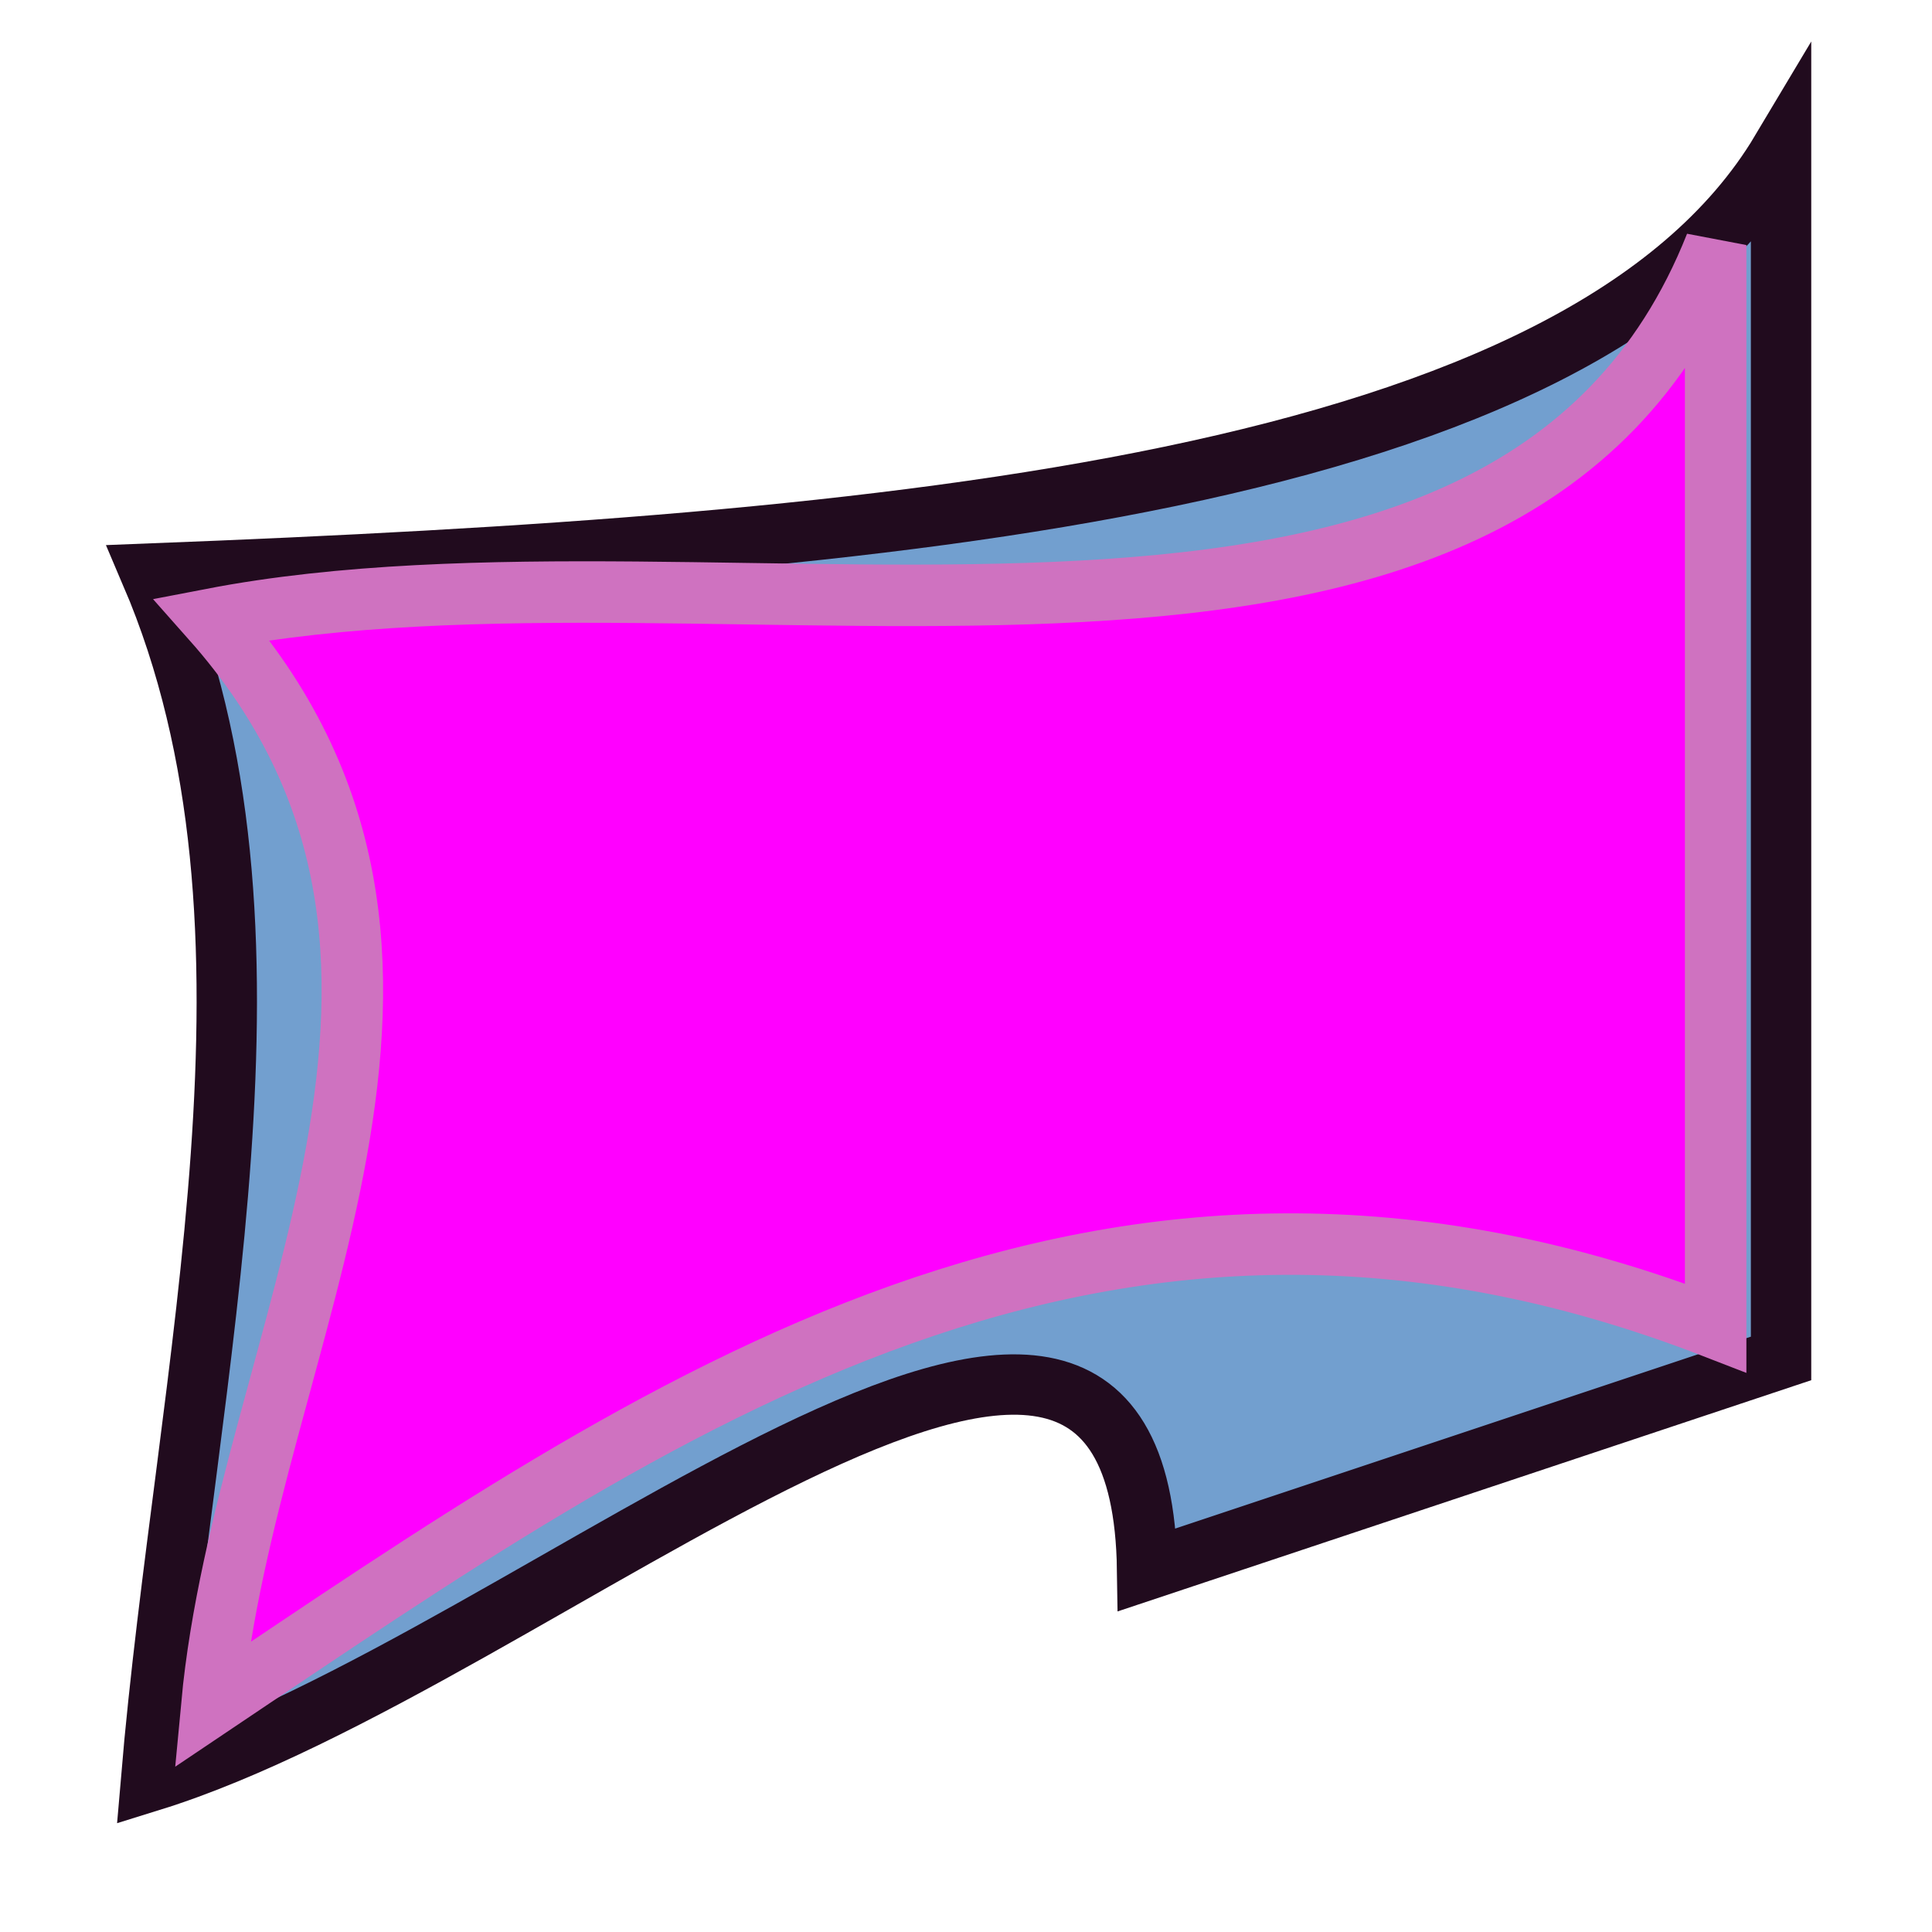
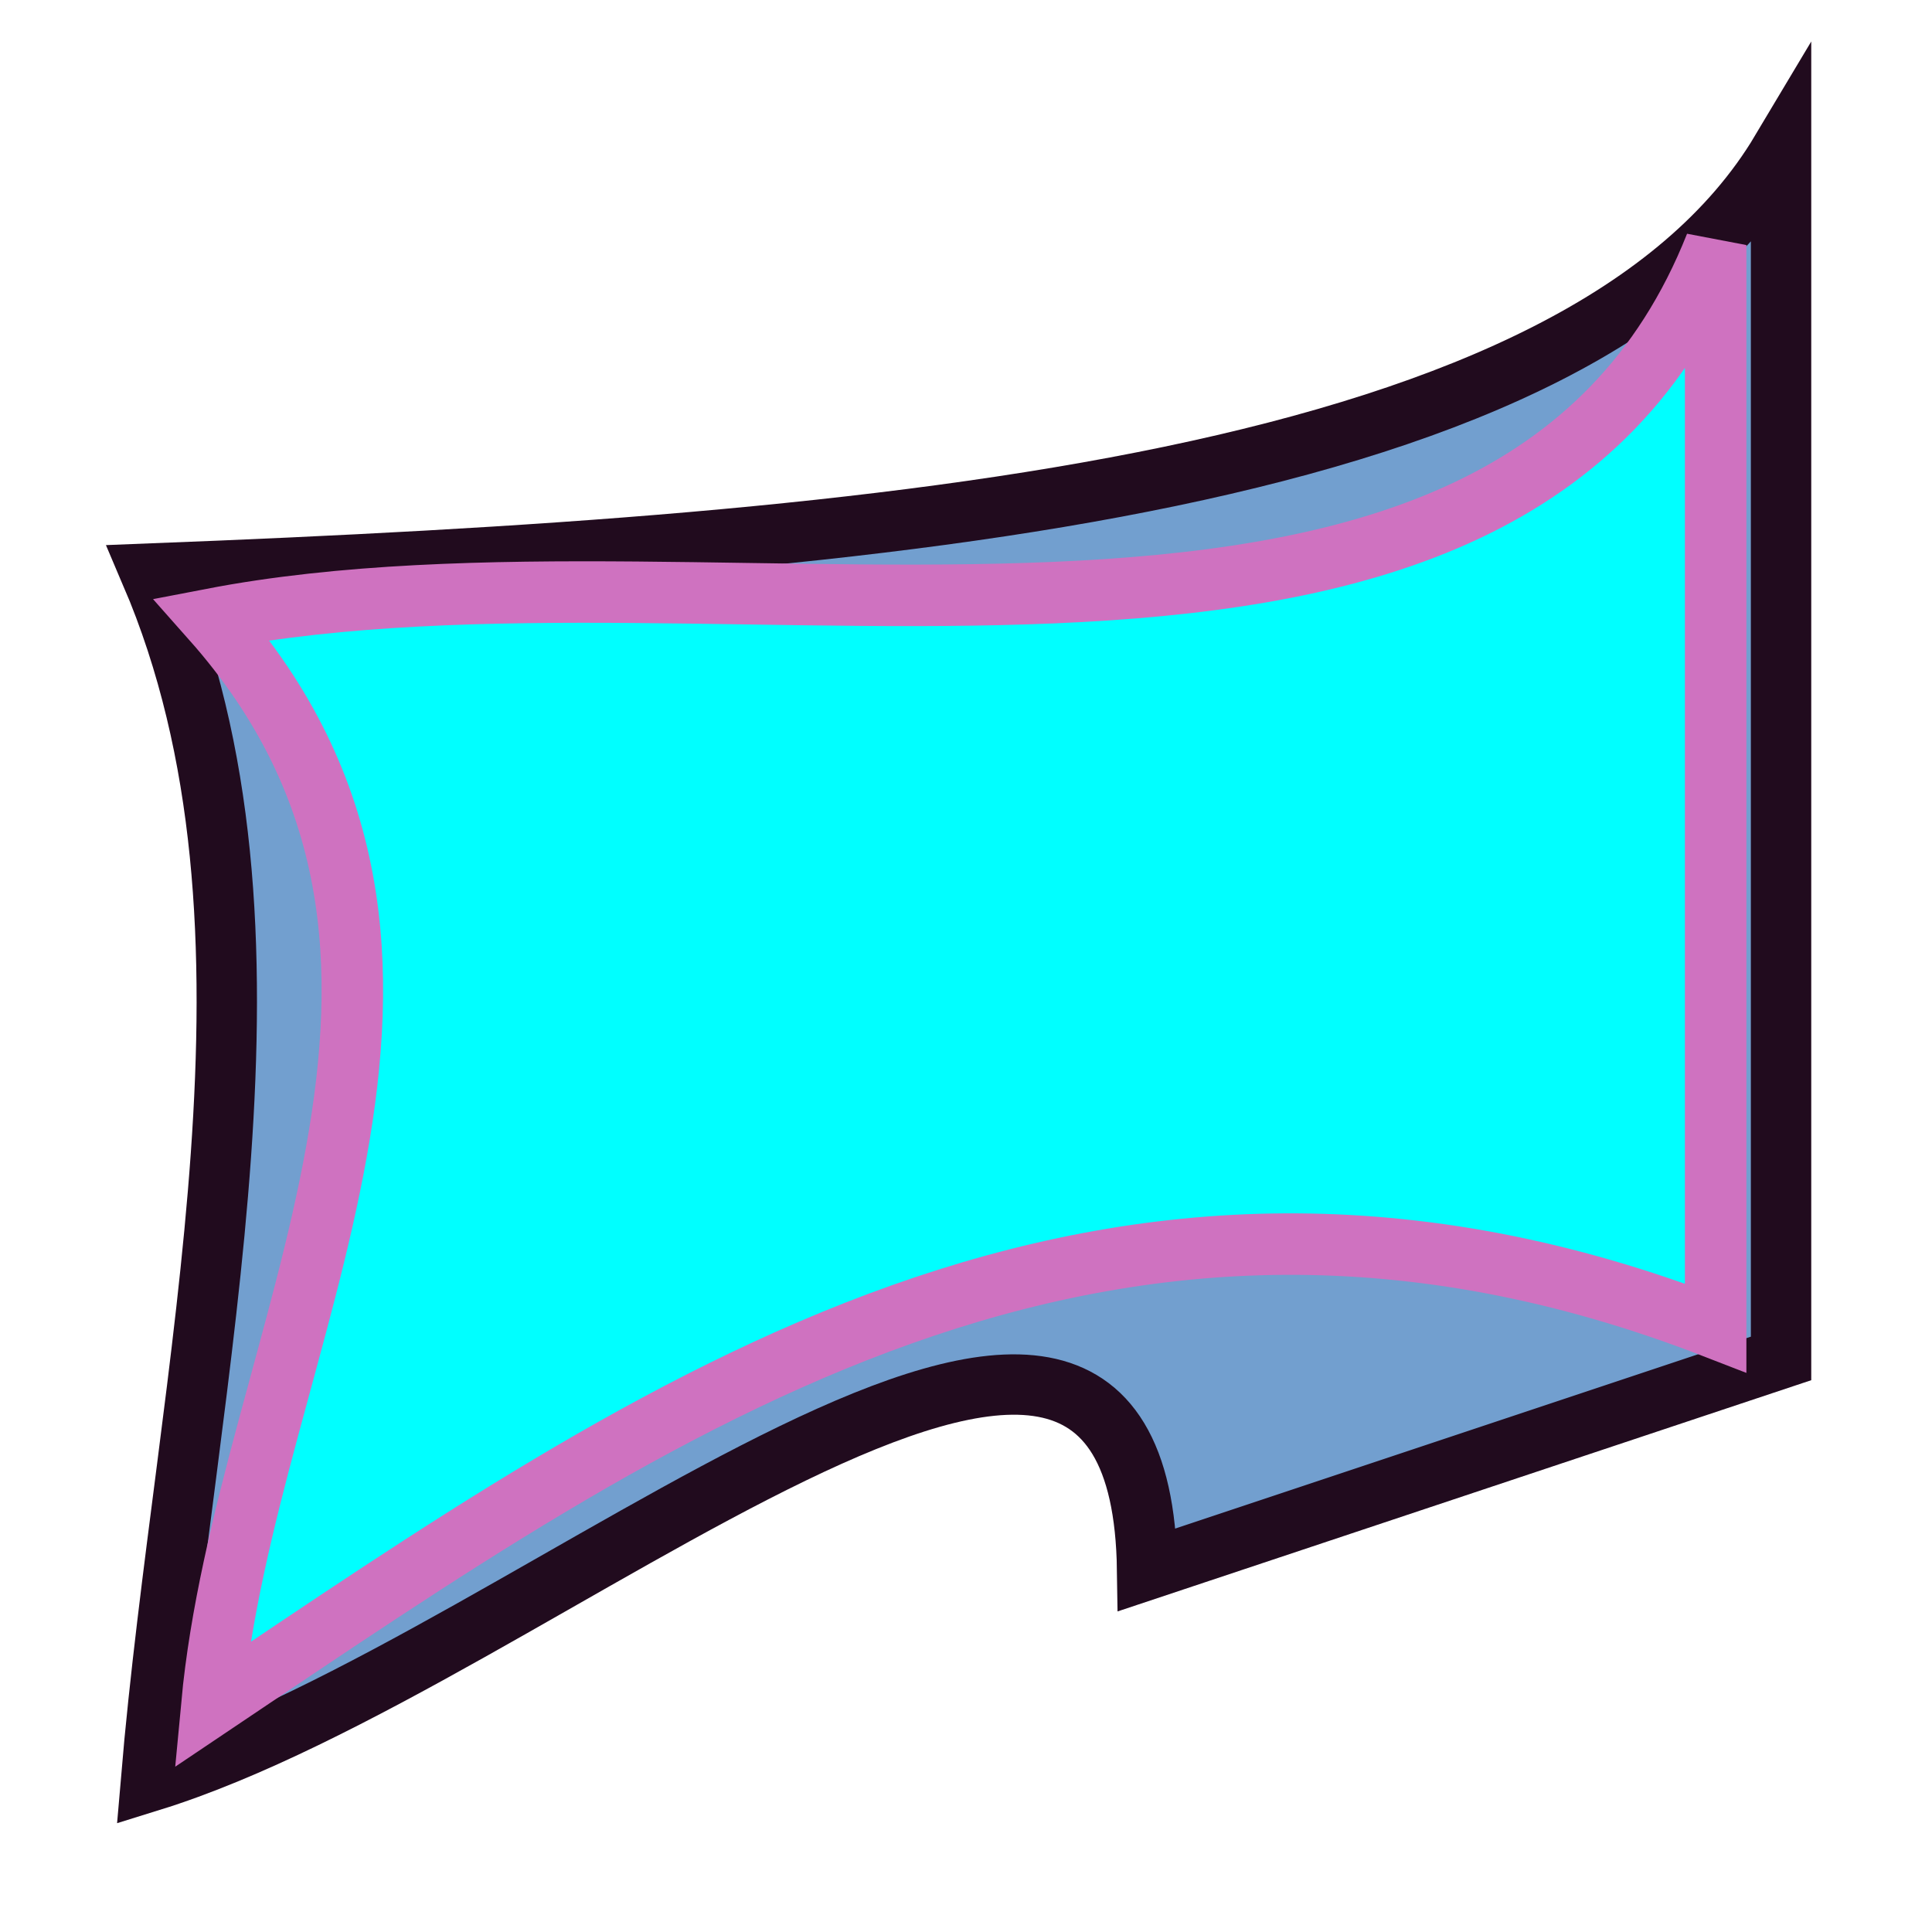
<svg xmlns="http://www.w3.org/2000/svg" xmlns:xlink="http://www.w3.org/1999/xlink" width="64px" height="64px" id="svg3364" version="1.1">
  <defs id="defs3366">
    <linearGradient id="linearGradient3864">
      <stop id="stop3866" offset="0" style="stop-color:#71b2f8;stop-opacity:1;" />
      <stop id="stop3868" offset="1" style="stop-color:#002795;stop-opacity:1;" />
    </linearGradient>
    <radialGradient xlink:href="#linearGradient3864" id="radialGradient2571" gradientUnits="userSpaceOnUse" cx="342.583" cy="27.257" fx="342.583" fy="27.257" r="19.571" gradientTransform="matrix(1.625841,0.5434973,-8.8819886e-2,0.2656996,-215.0241,-170.9019)" />
    <radialGradient xlink:href="#linearGradient3593" id="radialGradient3352" gradientUnits="userSpaceOnUse" cx="345.284" cy="15.561" fx="345.284" fy="15.561" r="19.571" gradientTransform="translate(-0.1767767,-2.65165)" />
    <linearGradient id="linearGradient3593">
      <stop style="stop-color:#c8e0f9;stop-opacity:1;" offset="0" id="stop3595" />
      <stop style="stop-color:#637dca;stop-opacity:1;" offset="1" id="stop3597" />
    </linearGradient>
    <radialGradient xlink:href="#linearGradient3593" id="radialGradient3354" gradientUnits="userSpaceOnUse" cx="330.638" cy="39.963" fx="330.638" fy="39.963" r="19.571" gradientTransform="translate(-0.1767767,-2.65165)" />
    <radialGradient xlink:href="#linearGradient3864" id="radialGradient3369" gradientUnits="userSpaceOnUse" gradientTransform="matrix(1.625841,0.5434973,-8.8819886e-2,0.2656996,-461.8107,-173.0627)" cx="342.583" cy="27.257" fx="342.583" fy="27.257" r="19.571" />
    <linearGradient id="linearGradient3864-4">
      <stop id="stop3866-5" offset="0" style="stop-color:#71b2f8;stop-opacity:1;" />
      <stop id="stop3868-2" offset="1" style="stop-color:#002795;stop-opacity:1;" />
    </linearGradient>
    <radialGradient r="19.571" fy="113.234" fx="320.44" cy="113.234" cx="320.44" gradientTransform="matrix(0.9829174,1.324085,-1.233005,0.8105158,-138.7562,-494.5285)" gradientUnits="userSpaceOnUse" id="radialGradient3036" xlink:href="#linearGradient3864-4" />
    <radialGradient xlink:href="#linearGradient3864-6" id="radialGradient3007-9" gradientUnits="userSpaceOnUse" gradientTransform="matrix(0.9829174,1.324085,-1.233005,0.8105158,-189.4098,-484.517)" cx="320.44" cy="113.234" fx="320.44" fy="113.234" r="19.571" />
    <linearGradient id="linearGradient3864-6">
      <stop id="stop3866-0" offset="0" style="stop-color:#71b2f8;stop-opacity:1;" />
      <stop id="stop3868-9" offset="1" style="stop-color:#002795;stop-opacity:1;" />
    </linearGradient>
    <radialGradient xlink:href="#linearGradient3864-1" id="radialGradient3960" gradientUnits="userSpaceOnUse" gradientTransform="matrix(2.299367,-0.01575726,0.0084161,0.9850979,-94.35421,-10.99839)" cx="48.288" cy="46.746" fx="48.288" fy="46.746" r="19.571" />
    <linearGradient id="linearGradient3864-1">
      <stop id="stop3866-9" offset="0" style="stop-color:#71b2f8;stop-opacity:1;" />
      <stop id="stop3868-0" offset="1" style="stop-color:#002795;stop-opacity:1;" />
    </linearGradient>
    <linearGradient id="linearGradient3864-1-9">
      <stop id="stop3866-9-6" offset="0" style="stop-color:#71b2f8;stop-opacity:1;" />
      <stop id="stop3868-0-6" offset="1" style="stop-color:#002795;stop-opacity:1;" />
    </linearGradient>
    <radialGradient r="19.571" fy="46.746" fx="48.288" cy="46.746" cx="48.288" gradientTransform="matrix(0.01575726,2.299367,-0.9850979,0.0084161,52.18261,-97.49377)" gradientUnits="userSpaceOnUse" id="radialGradient4024" xlink:href="#linearGradient3864-1-9" />
    <radialGradient xlink:href="#linearGradient3593-5" id="radialGradient3966" gradientUnits="userSpaceOnUse" gradientTransform="matrix(0.9327663,0,0,0.9327663,-298.1565,8.191338)" cx="330.638" cy="39.963" fx="330.638" fy="39.963" r="19.571" />
    <linearGradient id="linearGradient3593-5">
      <stop style="stop-color:#c8e0f9;stop-opacity:1;" offset="0" id="stop3595-2" />
      <stop style="stop-color:#637dca;stop-opacity:1;" offset="1" id="stop3597-5" />
    </linearGradient>
    <radialGradient r="19.571" fy="6.056" fx="374.425" cy="6.056" cx="374.425" gradientTransform="matrix(1.07533,0.8421157,-1.690398,0.5207994,-381.4148,-295.6816)" gradientUnits="userSpaceOnUse" id="radialGradient4061-4" xlink:href="#linearGradient3593-5-4" />
    <linearGradient id="linearGradient3593-5-4">
      <stop style="stop-color:#c8e0f9;stop-opacity:1;" offset="0" id="stop3595-2-8" />
      <stop style="stop-color:#637dca;stop-opacity:1;" offset="1" id="stop3597-5-4" />
    </linearGradient>
    <radialGradient r="19.571" fy="39.963" fx="330.638" cy="39.963" cx="330.638" gradientTransform="matrix(0.9327663,0,0,0.9327663,-302.0067,-27.94295)" gradientUnits="userSpaceOnUse" id="radialGradient4099" xlink:href="#linearGradient3593-5-4" />
    <linearGradient id="linearGradient3864-1-9-2">
      <stop id="stop3866-9-6-6" offset="0" style="stop-color:#71b2f8;stop-opacity:1;" />
      <stop id="stop3868-0-6-8" offset="1" style="stop-color:#002795;stop-opacity:1;" />
    </linearGradient>
    <radialGradient r="19.571" fy="6.056" fx="374.425" cy="6.056" cx="374.425" gradientTransform="matrix(0.5201313,0.8007767,-0.8176361,0.4952337,-185.5901,-276.9925)" gradientUnits="userSpaceOnUse" id="radialGradient4061-4-8" xlink:href="#linearGradient3593-5-4-9" />
    <linearGradient id="linearGradient3593-5-4-9">
      <stop style="stop-color:#c8e0f9;stop-opacity:1;" offset="0" id="stop3595-2-8-8" />
      <stop style="stop-color:#637dca;stop-opacity:1;" offset="1" id="stop3597-5-4-8" />
    </linearGradient>
  </defs>
  <g id="layer1">
    <g id="g3922">
      <path style="fill:#729fcf;stroke:#210b1e;stroke-width:2;stroke-linecap:butt;stroke-linejoin:miter;stroke-opacity:1" d="M 5,19 C 29.648,18.041 52.413,16.032 59,5 l 0,40 -21,7 C 37.775,36.399 17.899,54.995 5,59 6.158,45.301 10.023,30.747 5,19 z" id="path3851" />
-       <path style="fill:#ff00ff;fill-opacity:1;stroke:#cf72c0;stroke-width:2.037;stroke-linecap:butt;stroke-linejoin:miter;stroke-opacity:1" d="M 7.018,20.509 C 24.223,17.197 49.945,25.498 56.833,8.118 l 0,35.873 C 36.518,36.098 21.84,46.524 7.018,56.482 c 1.128,-12.088 9.883,-24.829 0,-35.973 z" id="path3851-5" />
+       <path style="fill:#00ffff;fill-opacity:1;stroke:#cf72c0;stroke-width:2.037;stroke-linecap:butt;stroke-linejoin:miter;stroke-opacity:1" d="M 7.018,20.509 C 24.223,17.197 49.945,25.498 56.833,8.118 l 0,35.873 C 36.518,36.098 21.84,46.524 7.018,56.482 c 1.128,-12.088 9.883,-24.829 0,-35.973 z" id="path3851-5" />
    </g>
  </g>
</svg>
